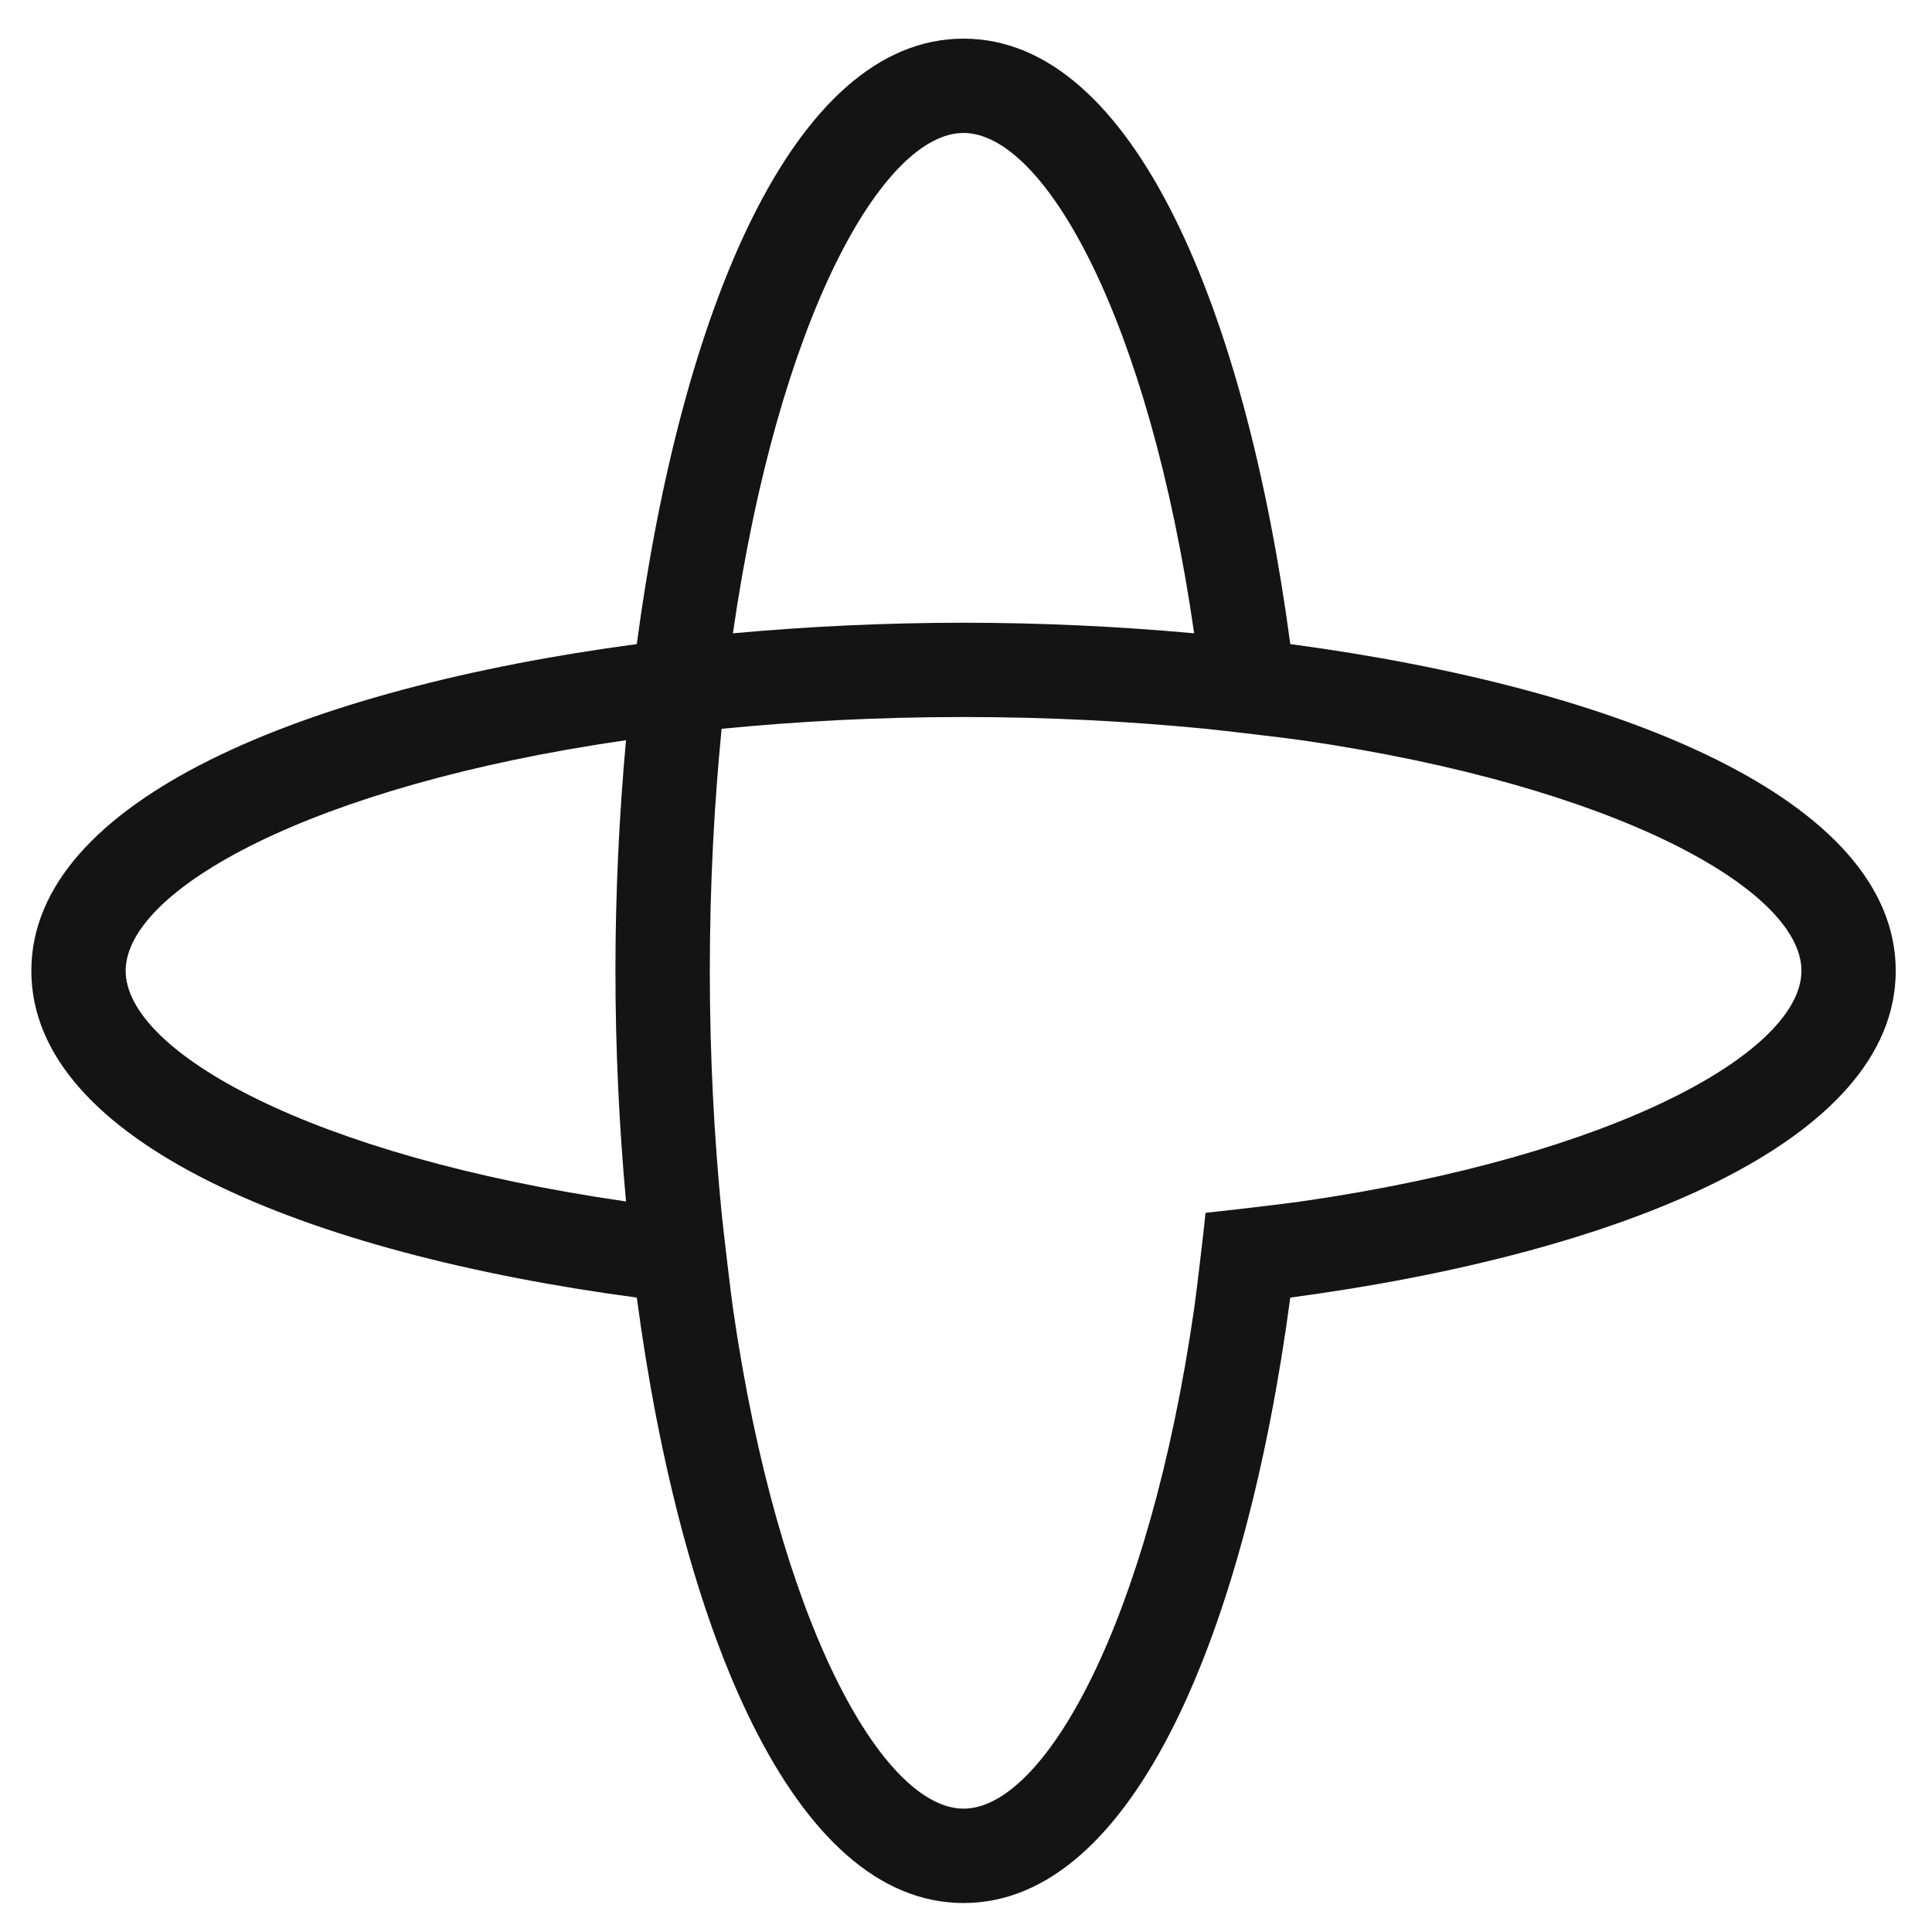
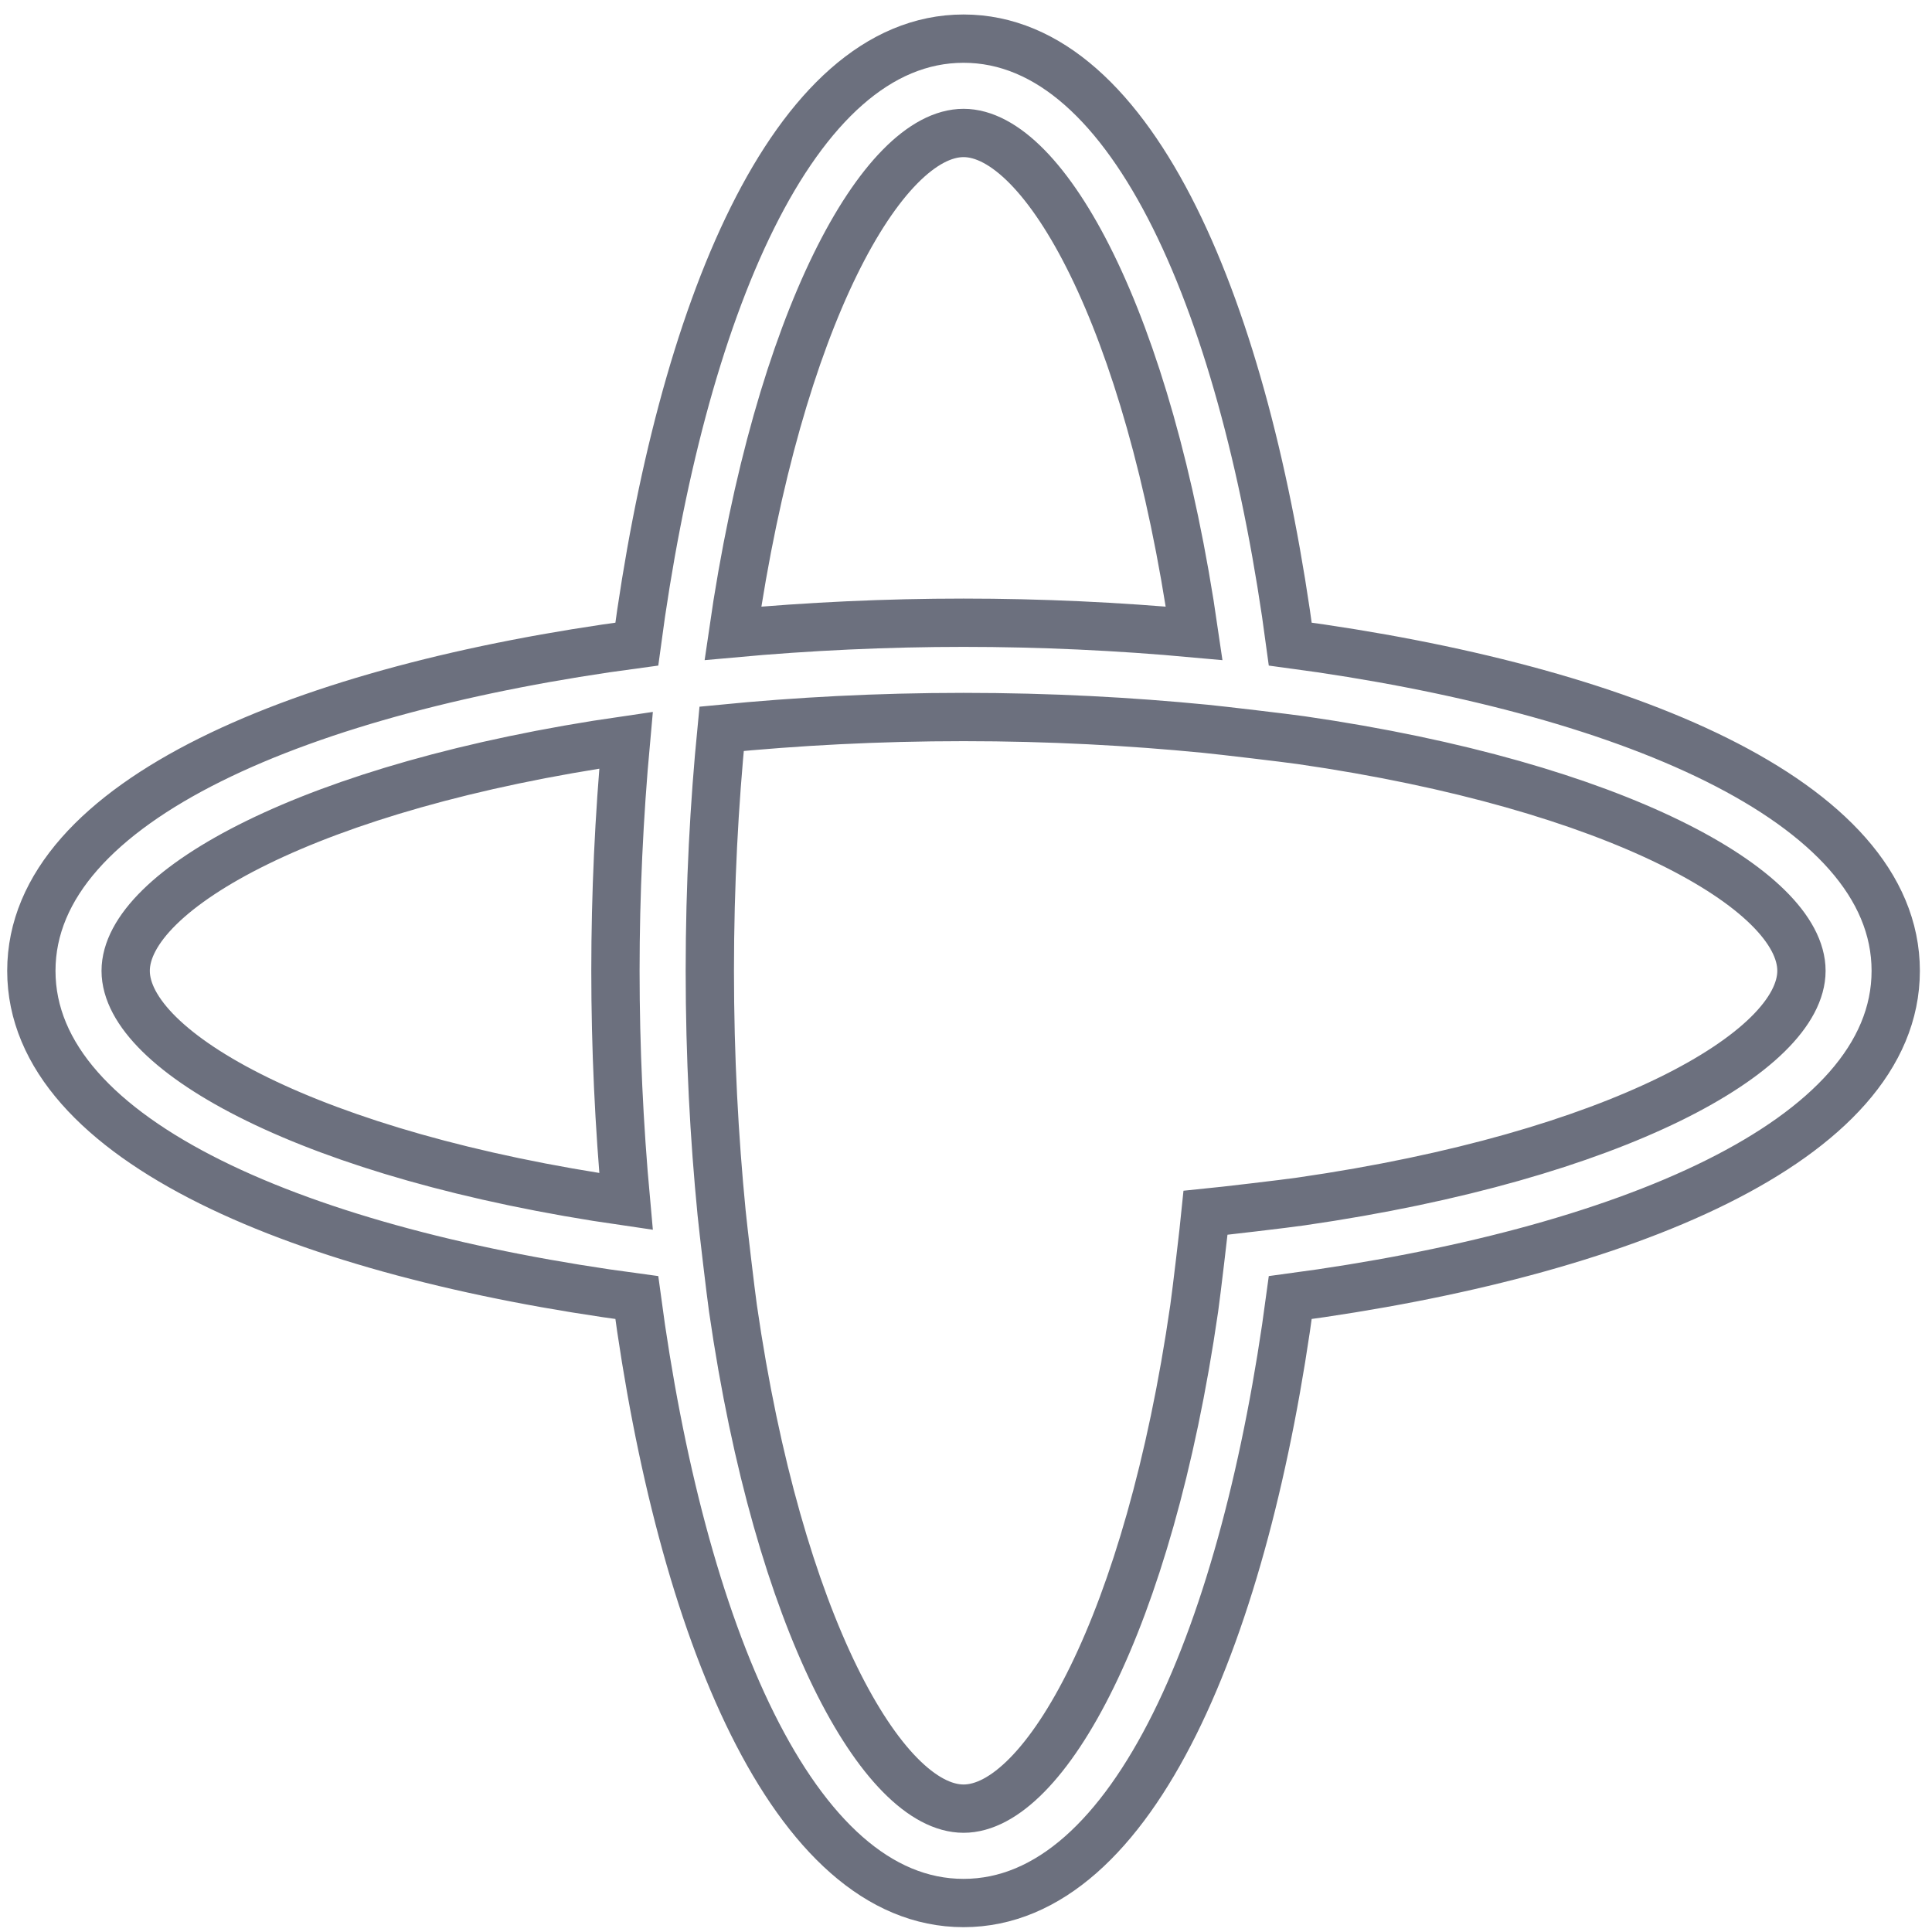
- <svg xmlns="http://www.w3.org/2000/svg" version="1.1" id="Layer_3" x="0px" y="0px" width="16" height="16" viewBox="384 384 400 400" style="enable-background:new 0 0 1200 1200;" xml:space="preserve">
-   <style type="text/css">
- 	.st0{fill:#141414;}
- </style>
-   <path class="st0" d="M651.14,517.35C642.02,449.03,618.94,392,583.49,392s-58.53,57.03-67.65,125.35  c-68.32,9.12-125.35,32.2-125.35,67.65s57.04,58.53,125.35,67.65c9.12,68.31,32.2,125.35,67.65,125.35s58.53-57.04,67.65-125.35  c68.32-9.12,125.35-32.2,125.35-67.65S719.45,526.47,651.14,517.35z M513.61,632.75c-65.43-9.45-103.59-31.08-103.59-47.75  s38.16-38.3,103.59-47.75c-1.44,15.75-2.19,31.83-2.19,47.75C511.42,600.92,512.17,617.01,513.61,632.75z M583.49,411.53  c16.67,0,38.3,38.16,47.75,103.59c-15.74-1.44-31.83-2.19-47.75-2.19s-32.01,0.75-47.75,2.19  C545.19,449.69,566.82,411.53,583.49,411.53z M653.37,632.75c-3.22,0.47-16.43,2.02-19.77,2.35c-0.33,3.35-1.89,16.55-2.35,19.77  c-9.45,65.43-31.08,103.59-47.75,103.59s-38.3-38.16-47.75-103.59c-0.46-3.22-2.02-16.43-2.35-19.77  c-1.52-15.51-2.44-32.17-2.44-50.1s0.92-34.59,2.44-50.11c15.51-1.52,32.17-2.44,50.1-2.44s34.59,0.92,50.1,2.44  c3.35,0.33,16.55,1.89,19.77,2.35c65.43,9.45,103.6,31.09,103.6,47.75S718.8,623.3,653.37,632.75z" />
+ <svg xmlns="http://www.w3.org/2000/svg" width="16" height="16" viewBox="384 384 400 400" fill="none">
+   <path stroke-width="10" stroke="#6C707E" d="M651.14,517.35C642.02,449.03,618.94,392,583.49,392s-58.53,57.03-67.65,125.35  c-68.32,9.12-125.35,32.2-125.35,67.65s57.04,58.53,125.35,67.65c9.12,68.31,32.2,125.35,67.65,125.35s58.53-57.04,67.65-125.35  c68.32-9.12,125.35-32.2,125.35-67.65S719.45,526.47,651.14,517.35z M513.61,632.75c-65.43-9.45-103.59-31.08-103.59-47.75  s38.16-38.3,103.59-47.75c-1.44,15.75-2.19,31.83-2.19,47.75C511.42,600.92,512.17,617.01,513.61,632.75z M583.49,411.53  c16.67,0,38.3,38.16,47.75,103.59c-15.74-1.44-31.83-2.19-47.75-2.19s-32.01,0.75-47.75,2.19  C545.19,449.69,566.82,411.53,583.49,411.53z M653.37,632.75c-3.22,0.47-16.43,2.02-19.77,2.35c-0.33,3.35-1.89,16.55-2.35,19.77  c-9.45,65.43-31.08,103.59-47.75,103.59s-38.3-38.16-47.75-103.59c-0.46-3.22-2.02-16.43-2.35-19.77  c-1.52-15.51-2.44-32.17-2.44-50.1s0.92-34.59,2.44-50.11c15.51-1.52,32.17-2.44,50.1-2.44s34.59,0.92,50.1,2.44  c3.35,0.33,16.55,1.89,19.77,2.35c65.43,9.45,103.6,31.09,103.6,47.75S718.8,623.3,653.37,632.75z" />
</svg>
